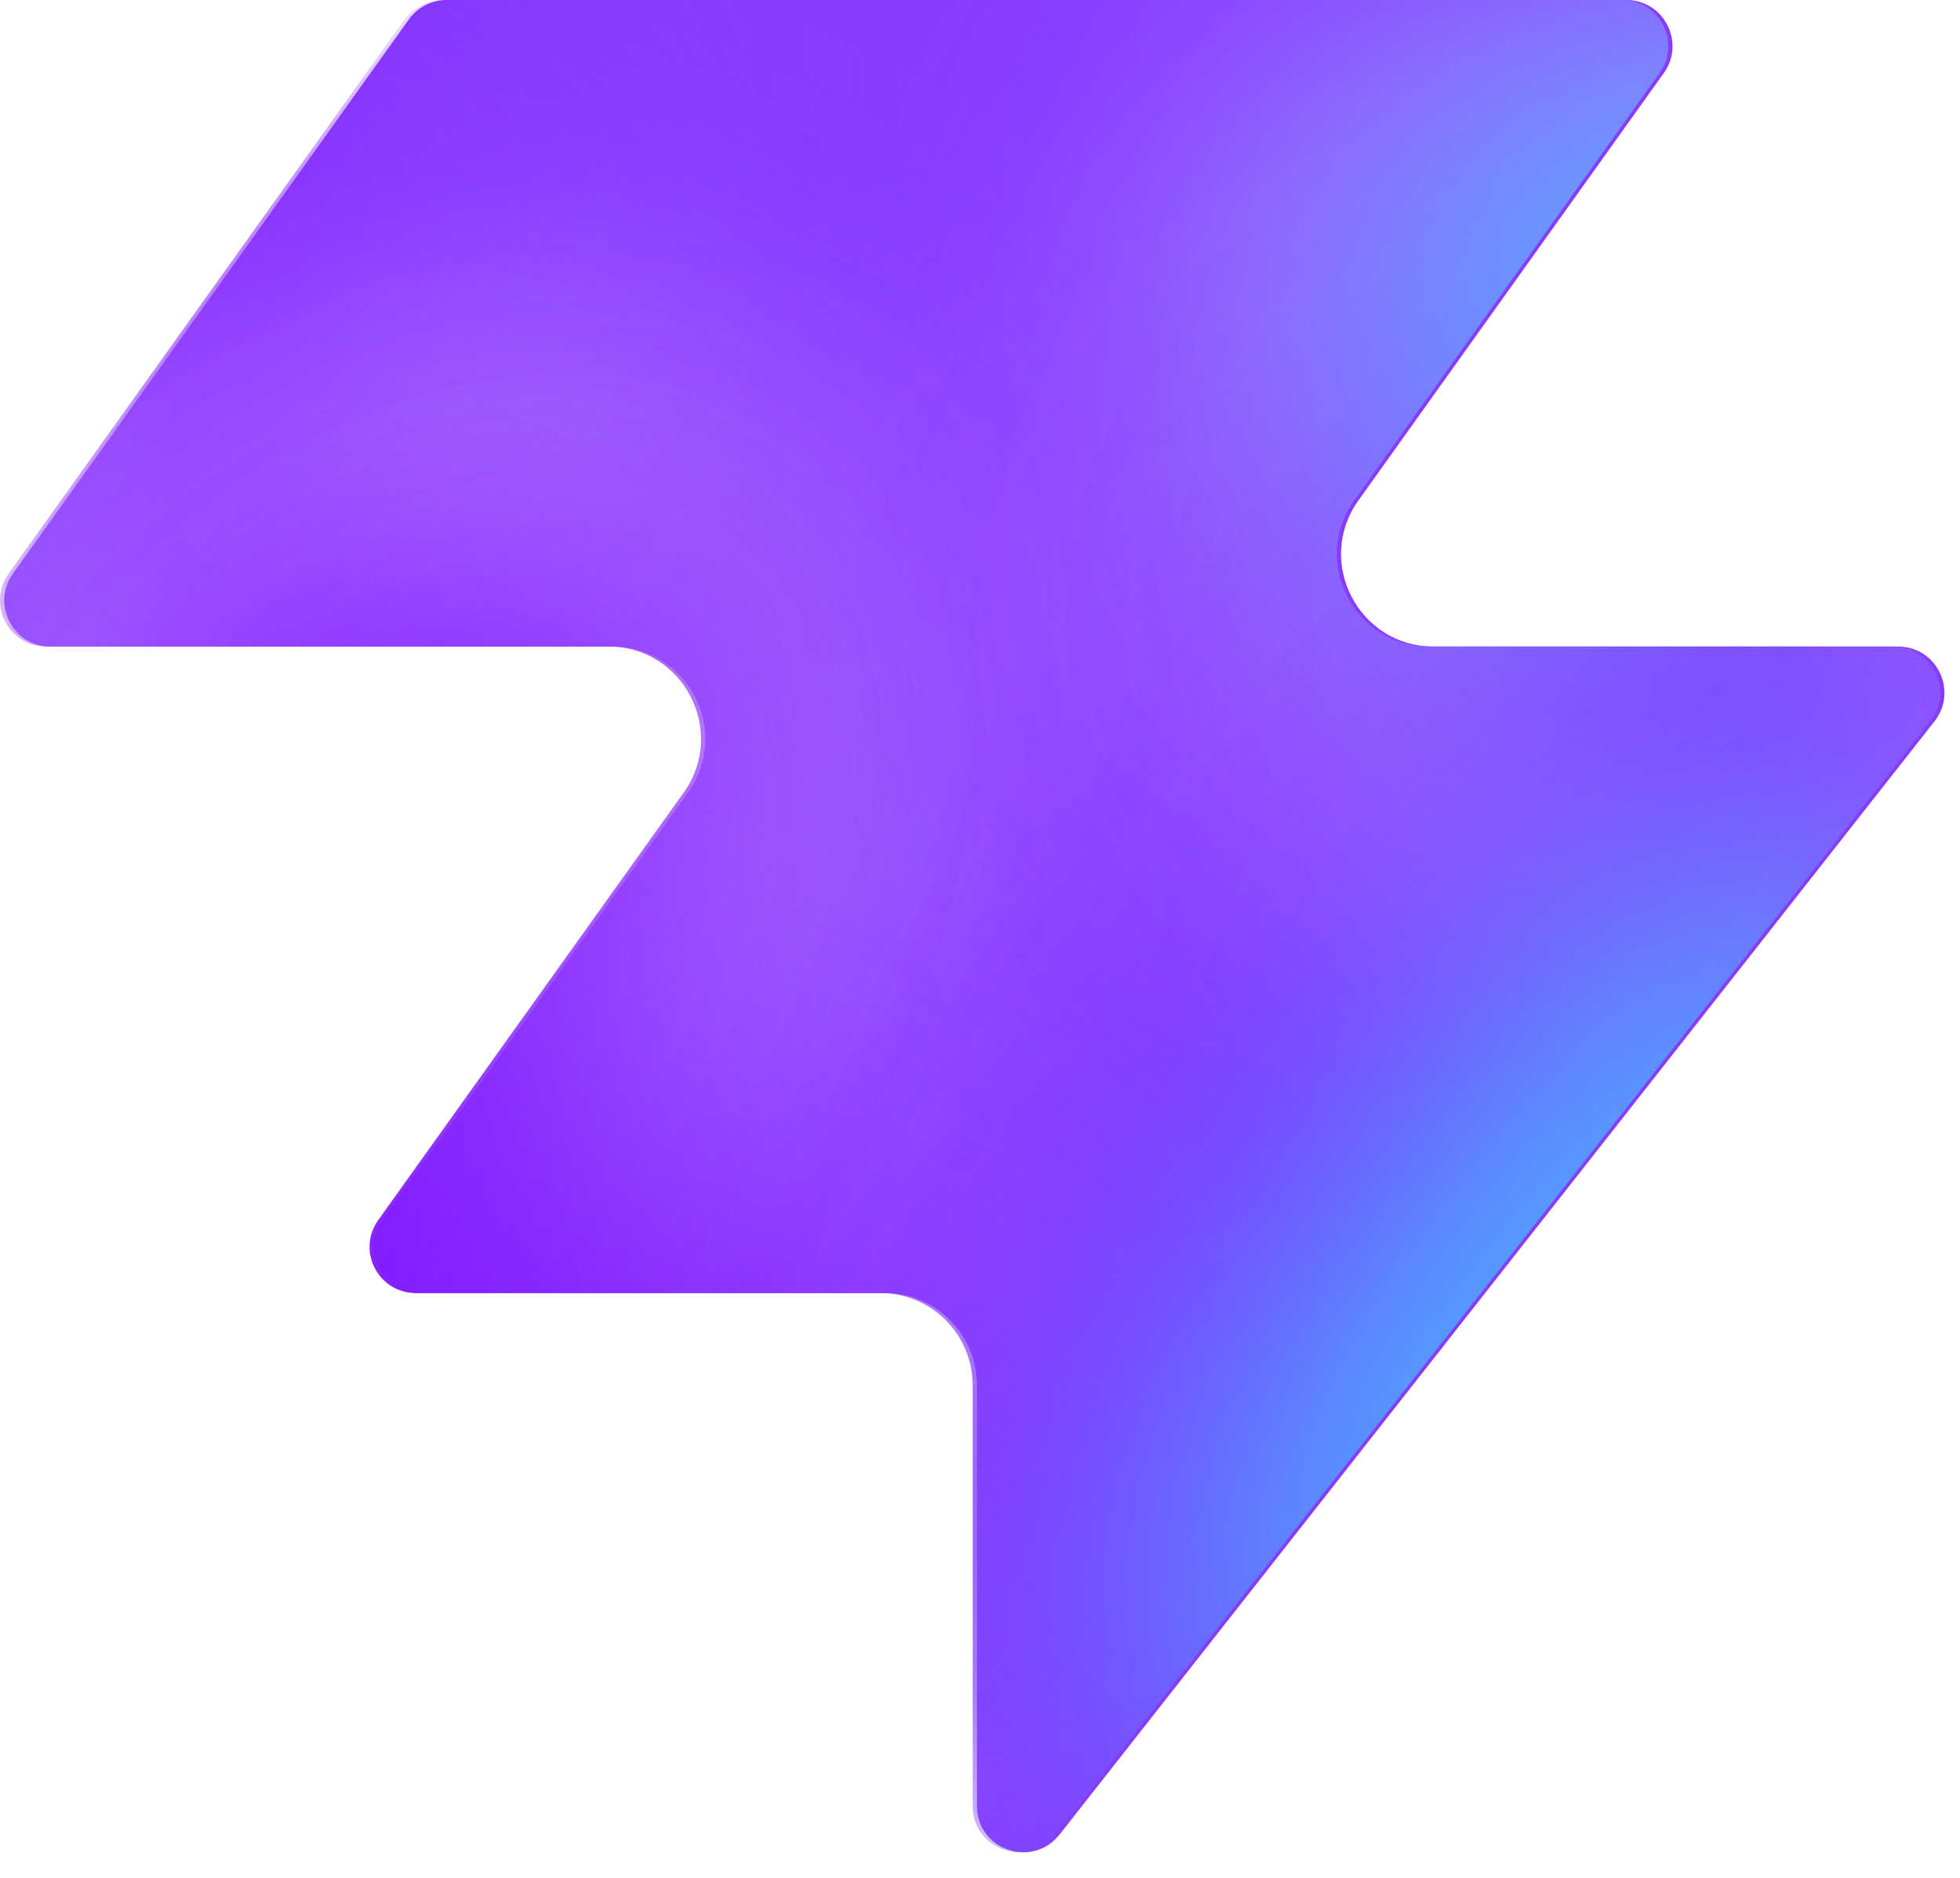
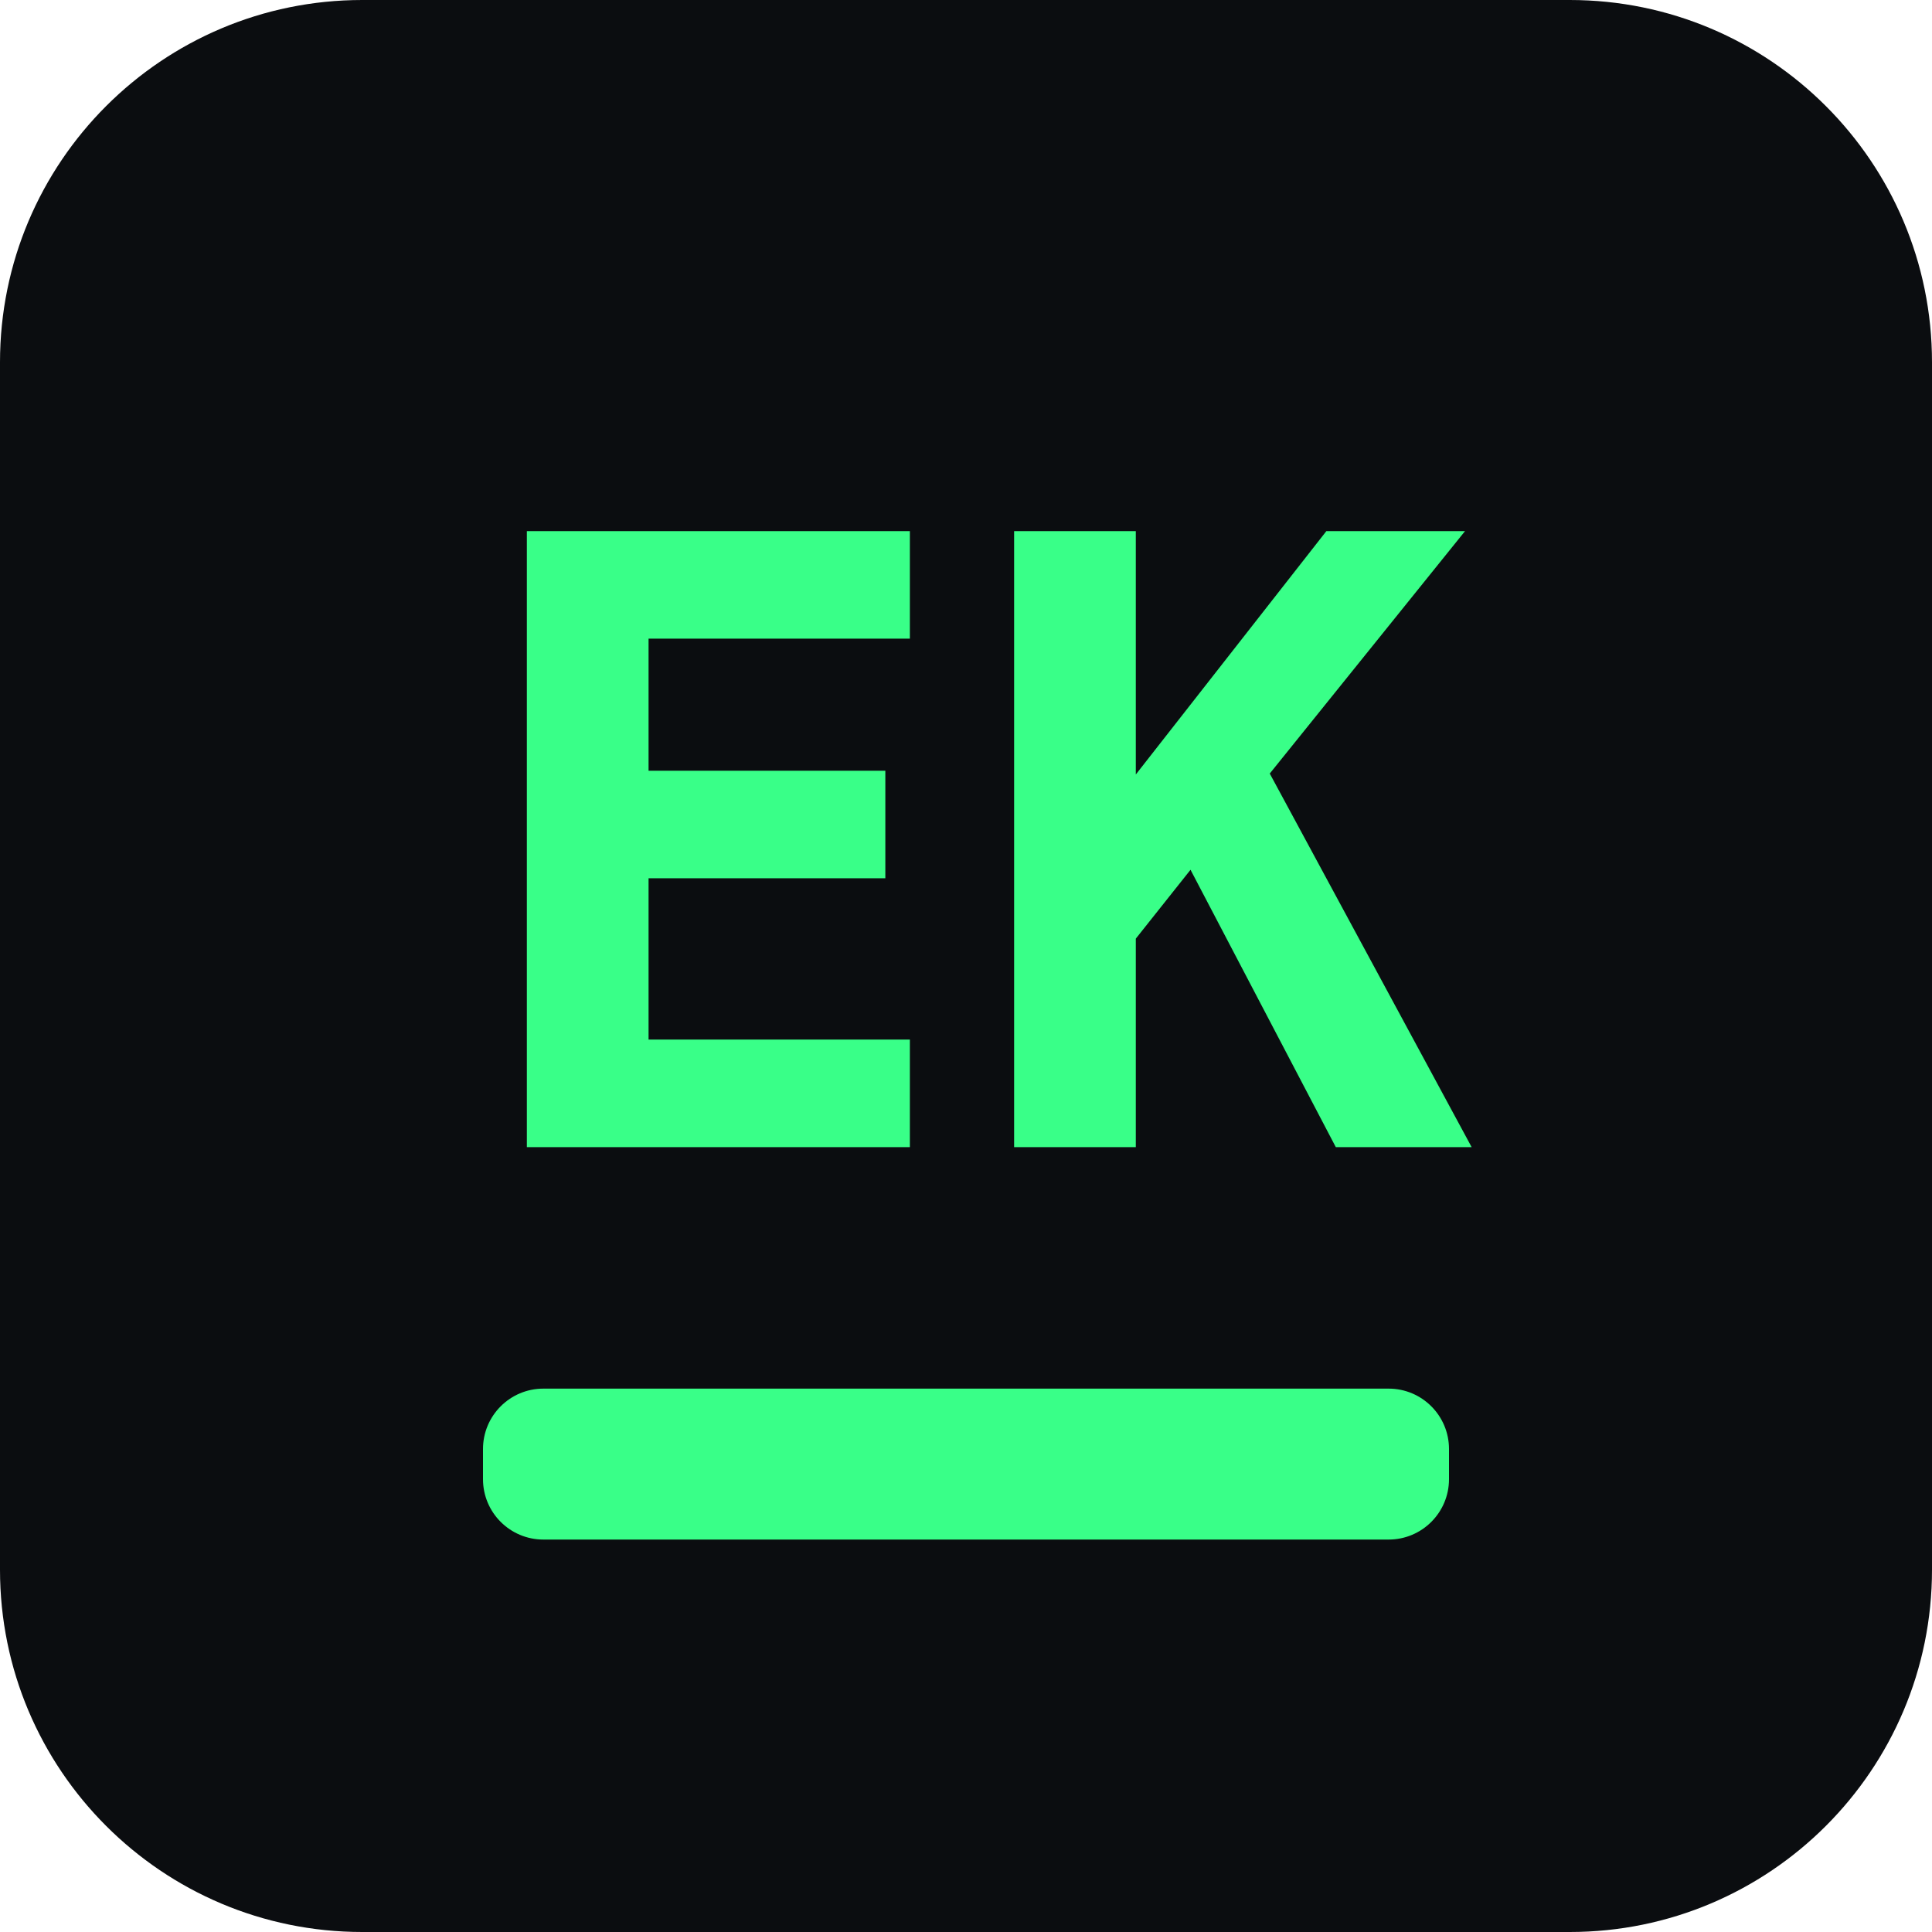
- <svg xmlns="http://www.w3.org/2000/svg" width="48" height="46" fill="none" viewBox="0 0 48 46">
-   <path fill="#863bff" d="M25.946 44.938c-.664.845-2.021.375-2.021-.698V33.937a2.26 2.26 0 0 0-2.262-2.262H10.287c-.92 0-1.456-1.04-.92-1.788l7.48-10.471c1.07-1.497 0-3.578-1.842-3.578H1.237c-.92 0-1.456-1.04-.92-1.788L10.013.474c.214-.297.556-.474.92-.474h28.894c.92 0 1.456 1.04.92 1.788l-7.48 10.471c-1.07 1.498 0 3.579 1.842 3.579h11.377c.943 0 1.473 1.088.89 1.83L25.947 44.94z" style="fill:#863bff;fill:color(display-p3 .525 .23 1);fill-opacity:1" />
-   <mask id="a" width="48" height="46" x="0" y="0" maskUnits="userSpaceOnUse" style="mask-type:alpha">
-     <path fill="#000" d="M25.842 44.938c-.664.844-2.021.375-2.021-.698V33.937a2.26 2.26 0 0 0-2.262-2.262H10.183c-.92 0-1.456-1.04-.92-1.788l7.48-10.471c1.07-1.498 0-3.579-1.842-3.579H1.133c-.92 0-1.456-1.04-.92-1.787L9.91.473c.214-.297.556-.474.92-.474h28.894c.92 0 1.456 1.04.92 1.788l-7.48 10.471c-1.07 1.498 0 3.578 1.842 3.578h11.377c.943 0 1.473 1.088.89 1.832L25.843 44.94z" style="fill:#000;fill-opacity:1" />
-   </mask>
-   <g mask="url(#a)">
-     <g filter="url(#b)">
-       <ellipse cx="5.508" cy="14.704" fill="#ede6ff" rx="5.508" ry="14.704" style="fill:#ede6ff;fill:color(display-p3 .927 .903 1);fill-opacity:1" transform="matrix(.00324 1 1 -.00324 -4.47 31.516)" />
-     </g>
-     <g filter="url(#c)">
-       <ellipse cx="10.399" cy="29.851" fill="#ede6ff" rx="10.399" ry="29.851" style="fill:#ede6ff;fill:color(display-p3 .927 .903 1);fill-opacity:1" transform="matrix(.00324 1 1 -.00324 -39.328 7.883)" />
-     </g>
-     <g filter="url(#d)">
-       <ellipse cx="5.508" cy="30.487" fill="#7e14ff" rx="5.508" ry="30.487" style="fill:#7e14ff;fill:color(display-p3 .492 .077 1);fill-opacity:1" transform="rotate(89.814 -25.913 -14.639)scale(1 -1)" />
-     </g>
-     <g filter="url(#e)">
-       <ellipse cx="5.508" cy="30.599" fill="#7e14ff" rx="5.508" ry="30.599" style="fill:#7e14ff;fill:color(display-p3 .492 .077 1);fill-opacity:1" transform="rotate(89.814 -32.644 -3.334)scale(1 -1)" />
-     </g>
-     <g filter="url(#f)">
-       <ellipse cx="5.508" cy="30.599" fill="#7e14ff" rx="5.508" ry="30.599" style="fill:#7e14ff;fill:color(display-p3 .492 .077 1);fill-opacity:1" transform="matrix(.00324 1 1 -.00324 -34.34 30.47)" />
-     </g>
-     <g filter="url(#g)">
-       <ellipse cx="14.072" cy="22.078" fill="#ede6ff" rx="14.072" ry="22.078" style="fill:#ede6ff;fill:color(display-p3 .927 .903 1);fill-opacity:1" transform="rotate(93.35 24.506 48.493)scale(-1 1)" />
-     </g>
-     <g filter="url(#h)">
-       <ellipse cx="3.47" cy="21.501" fill="#7e14ff" rx="3.47" ry="21.501" style="fill:#7e14ff;fill:color(display-p3 .492 .077 1);fill-opacity:1" transform="rotate(89.009 28.708 47.59)scale(-1 1)" />
-     </g>
-     <g filter="url(#i)">
-       <ellipse cx="3.47" cy="21.501" fill="#7e14ff" rx="3.47" ry="21.501" style="fill:#7e14ff;fill:color(display-p3 .492 .077 1);fill-opacity:1" transform="rotate(89.009 28.708 47.59)scale(-1 1)" />
-     </g>
-     <g filter="url(#j)">
-       <ellipse cx=".387" cy="8.972" fill="#7e14ff" rx="4.407" ry="29.108" style="fill:#7e14ff;fill:color(display-p3 .492 .077 1);fill-opacity:1" transform="rotate(39.51 .387 8.972)" />
-     </g>
-     <g filter="url(#k)">
-       <ellipse cx="47.523" cy="-6.092" fill="#7e14ff" rx="4.407" ry="29.108" style="fill:#7e14ff;fill:color(display-p3 .492 .077 1);fill-opacity:1" transform="rotate(37.892 47.523 -6.092)" />
-     </g>
-     <g filter="url(#l)">
-       <ellipse cx="41.412" cy="6.333" fill="#47bfff" rx="5.971" ry="9.665" style="fill:#47bfff;fill:color(display-p3 .28 .748 1);fill-opacity:1" transform="rotate(37.892 41.412 6.333)" />
-     </g>
-     <g filter="url(#m)">
-       <ellipse cx="-1.879" cy="38.332" fill="#7e14ff" rx="4.407" ry="29.108" style="fill:#7e14ff;fill:color(display-p3 .492 .077 1);fill-opacity:1" transform="rotate(37.892 -1.88 38.332)" />
-     </g>
-     <g filter="url(#n)">
-       <ellipse cx="-1.879" cy="38.332" fill="#7e14ff" rx="4.407" ry="29.108" style="fill:#7e14ff;fill:color(display-p3 .492 .077 1);fill-opacity:1" transform="rotate(37.892 -1.88 38.332)" />
-     </g>
-     <g filter="url(#o)">
-       <ellipse cx="35.651" cy="29.907" fill="#7e14ff" rx="4.407" ry="29.108" style="fill:#7e14ff;fill:color(display-p3 .492 .077 1);fill-opacity:1" transform="rotate(37.892 35.651 29.907)" />
-     </g>
-     <g filter="url(#p)">
-       <ellipse cx="38.418" cy="32.4" fill="#47bfff" rx="5.971" ry="15.297" style="fill:#47bfff;fill:color(display-p3 .28 .748 1);fill-opacity:1" transform="rotate(37.892 38.418 32.4)" />
-     </g>
-   </g>
-   <defs>
-     <filter id="b" width="60.045" height="41.654" x="-19.77" y="16.149" color-interpolation-filters="sRGB" filterUnits="userSpaceOnUse">
-       <feFlood flood-opacity="0" result="BackgroundImageFix" />
-       <feBlend in="SourceGraphic" in2="BackgroundImageFix" result="shape" />
-       <feGaussianBlur result="effect1_foregroundBlur_2002_17158" stdDeviation="7.659" />
-     </filter>
-     <filter id="c" width="90.34" height="51.437" x="-54.613" y="-7.533" color-interpolation-filters="sRGB" filterUnits="userSpaceOnUse">
-       <feFlood flood-opacity="0" result="BackgroundImageFix" />
-       <feBlend in="SourceGraphic" in2="BackgroundImageFix" result="shape" />
-       <feGaussianBlur result="effect1_foregroundBlur_2002_17158" stdDeviation="7.659" />
-     </filter>
-     <filter id="d" width="79.355" height="29.4" x="-49.64" y="2.03" color-interpolation-filters="sRGB" filterUnits="userSpaceOnUse">
-       <feFlood flood-opacity="0" result="BackgroundImageFix" />
-       <feBlend in="SourceGraphic" in2="BackgroundImageFix" result="shape" />
-       <feGaussianBlur result="effect1_foregroundBlur_2002_17158" stdDeviation="4.596" />
-     </filter>
-     <filter id="e" width="79.579" height="29.4" x="-45.045" y="20.029" color-interpolation-filters="sRGB" filterUnits="userSpaceOnUse">
-       <feFlood flood-opacity="0" result="BackgroundImageFix" />
-       <feBlend in="SourceGraphic" in2="BackgroundImageFix" result="shape" />
-       <feGaussianBlur result="effect1_foregroundBlur_2002_17158" stdDeviation="4.596" />
-     </filter>
-     <filter id="f" width="79.579" height="29.4" x="-43.513" y="21.178" color-interpolation-filters="sRGB" filterUnits="userSpaceOnUse">
-       <feFlood flood-opacity="0" result="BackgroundImageFix" />
-       <feBlend in="SourceGraphic" in2="BackgroundImageFix" result="shape" />
-       <feGaussianBlur result="effect1_foregroundBlur_2002_17158" stdDeviation="4.596" />
-     </filter>
-     <filter id="g" width="74.749" height="58.852" x="15.756" y="-17.901" color-interpolation-filters="sRGB" filterUnits="userSpaceOnUse">
-       <feFlood flood-opacity="0" result="BackgroundImageFix" />
-       <feBlend in="SourceGraphic" in2="BackgroundImageFix" result="shape" />
-       <feGaussianBlur result="effect1_foregroundBlur_2002_17158" stdDeviation="7.659" />
-     </filter>
-     <filter id="h" width="61.377" height="25.362" x="23.548" y="2.284" color-interpolation-filters="sRGB" filterUnits="userSpaceOnUse">
-       <feFlood flood-opacity="0" result="BackgroundImageFix" />
-       <feBlend in="SourceGraphic" in2="BackgroundImageFix" result="shape" />
-       <feGaussianBlur result="effect1_foregroundBlur_2002_17158" stdDeviation="4.596" />
-     </filter>
-     <filter id="i" width="61.377" height="25.362" x="23.548" y="2.284" color-interpolation-filters="sRGB" filterUnits="userSpaceOnUse">
-       <feFlood flood-opacity="0" result="BackgroundImageFix" />
-       <feBlend in="SourceGraphic" in2="BackgroundImageFix" result="shape" />
-       <feGaussianBlur result="effect1_foregroundBlur_2002_17158" stdDeviation="4.596" />
-     </filter>
-     <filter id="j" width="56.045" height="63.649" x="-27.636" y="-22.853" color-interpolation-filters="sRGB" filterUnits="userSpaceOnUse">
-       <feFlood flood-opacity="0" result="BackgroundImageFix" />
-       <feBlend in="SourceGraphic" in2="BackgroundImageFix" result="shape" />
-       <feGaussianBlur result="effect1_foregroundBlur_2002_17158" stdDeviation="4.596" />
-     </filter>
-     <filter id="k" width="54.814" height="64.646" x="20.116" y="-38.415" color-interpolation-filters="sRGB" filterUnits="userSpaceOnUse">
-       <feFlood flood-opacity="0" result="BackgroundImageFix" />
-       <feBlend in="SourceGraphic" in2="BackgroundImageFix" result="shape" />
-       <feGaussianBlur result="effect1_foregroundBlur_2002_17158" stdDeviation="4.596" />
-     </filter>
-     <filter id="l" width="33.541" height="35.313" x="24.641" y="-11.323" color-interpolation-filters="sRGB" filterUnits="userSpaceOnUse">
-       <feFlood flood-opacity="0" result="BackgroundImageFix" />
-       <feBlend in="SourceGraphic" in2="BackgroundImageFix" result="shape" />
-       <feGaussianBlur result="effect1_foregroundBlur_2002_17158" stdDeviation="4.596" />
-     </filter>
-     <filter id="m" width="54.814" height="64.646" x="-29.286" y="6.009" color-interpolation-filters="sRGB" filterUnits="userSpaceOnUse">
-       <feFlood flood-opacity="0" result="BackgroundImageFix" />
-       <feBlend in="SourceGraphic" in2="BackgroundImageFix" result="shape" />
-       <feGaussianBlur result="effect1_foregroundBlur_2002_17158" stdDeviation="4.596" />
-     </filter>
-     <filter id="n" width="54.814" height="64.646" x="-29.286" y="6.009" color-interpolation-filters="sRGB" filterUnits="userSpaceOnUse">
-       <feFlood flood-opacity="0" result="BackgroundImageFix" />
-       <feBlend in="SourceGraphic" in2="BackgroundImageFix" result="shape" />
-       <feGaussianBlur result="effect1_foregroundBlur_2002_17158" stdDeviation="4.596" />
-     </filter>
-     <filter id="o" width="54.814" height="64.646" x="8.244" y="-2.416" color-interpolation-filters="sRGB" filterUnits="userSpaceOnUse">
-       <feFlood flood-opacity="0" result="BackgroundImageFix" />
-       <feBlend in="SourceGraphic" in2="BackgroundImageFix" result="shape" />
-       <feGaussianBlur result="effect1_foregroundBlur_2002_17158" stdDeviation="4.596" />
-     </filter>
-     <filter id="p" width="39.409" height="43.623" x="18.713" y="10.588" color-interpolation-filters="sRGB" filterUnits="userSpaceOnUse">
-       <feFlood flood-opacity="0" result="BackgroundImageFix" />
-       <feBlend in="SourceGraphic" in2="BackgroundImageFix" result="shape" />
-       <feGaussianBlur result="effect1_foregroundBlur_2002_17158" stdDeviation="4.596" />
-     </filter>
-   </defs>
+ <svg xmlns="http://www.w3.org/2000/svg" viewBox="0 0 32 32">
+   <rect width="32" height="32" rx="6" fill="#0B0D10" />
+   <text x="16" y="19" text-anchor="middle" font-family="'Space Mono', 'JetBrains Mono', monospace" font-weight="700" font-size="14" fill="#39FF88">EK</text>
+   <rect x="8" y="23" width="16" height="2.5" rx="1" fill="#39FF88">
+     <animate attributeName="opacity" values="1;1;0;0;1" keyTimes="0;0.49;0.5;0.99;1" dur="1.2s" repeatCount="indefinite" />
+   </rect>
</svg>
